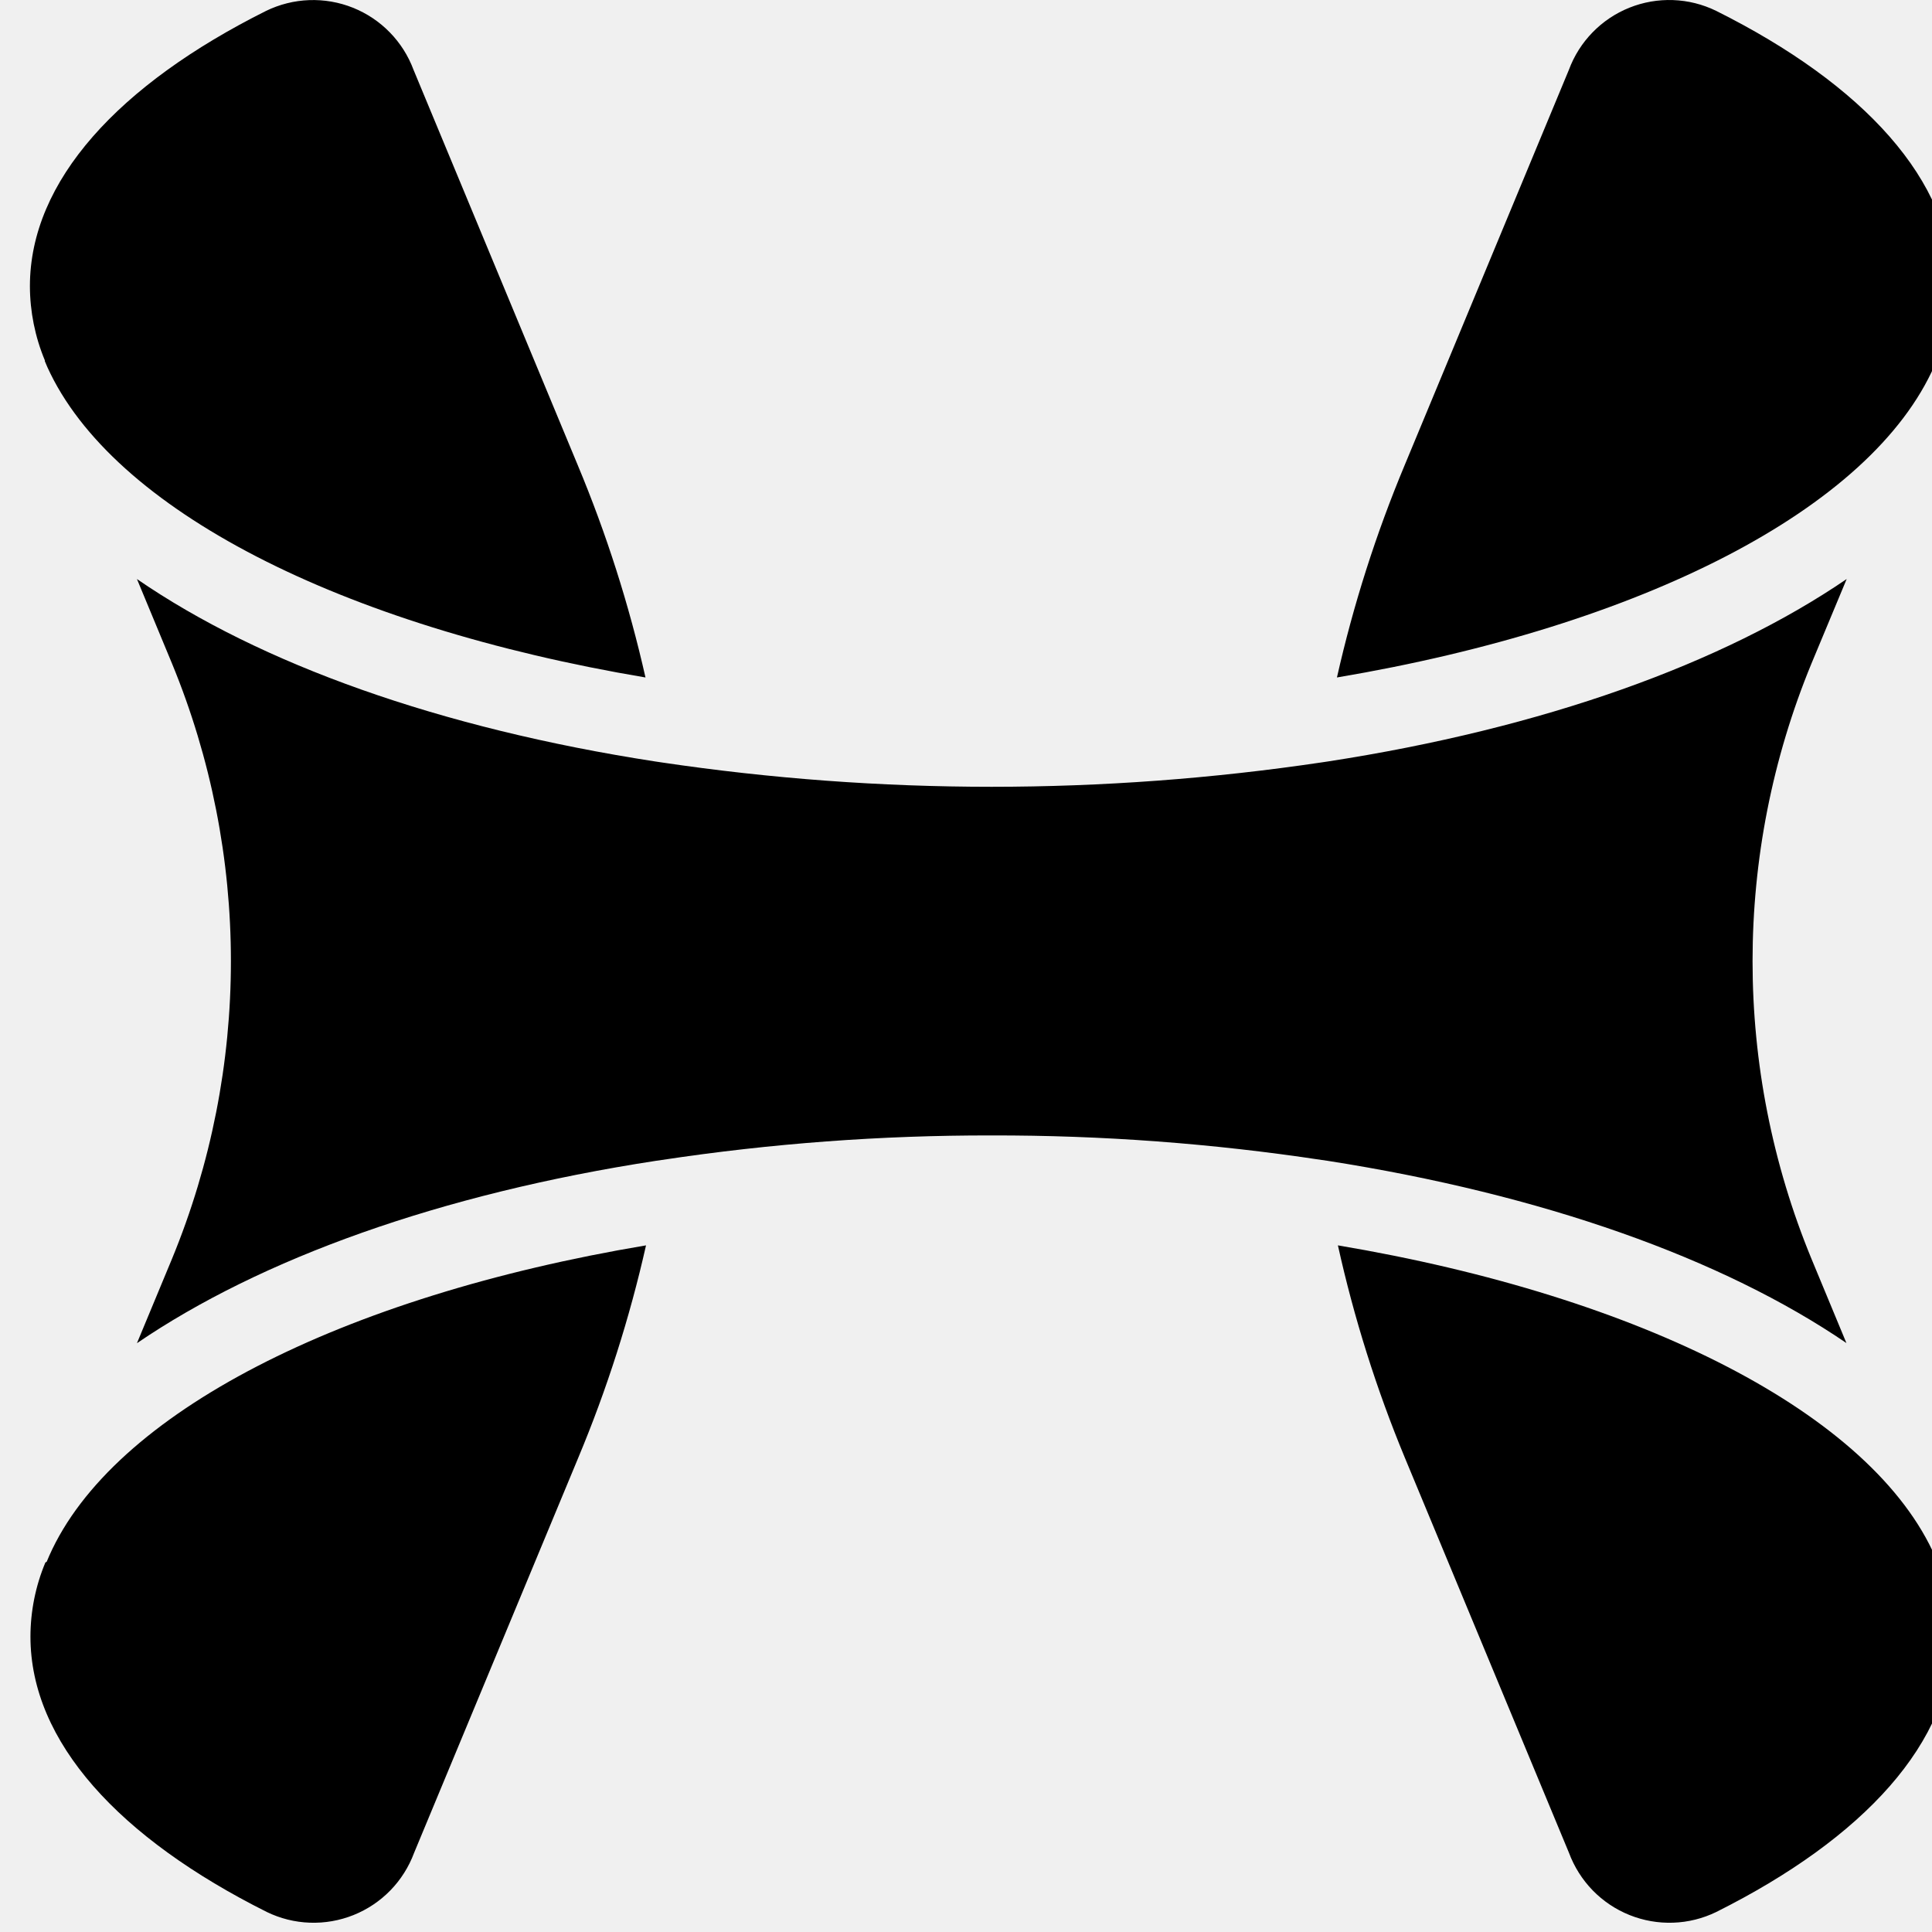
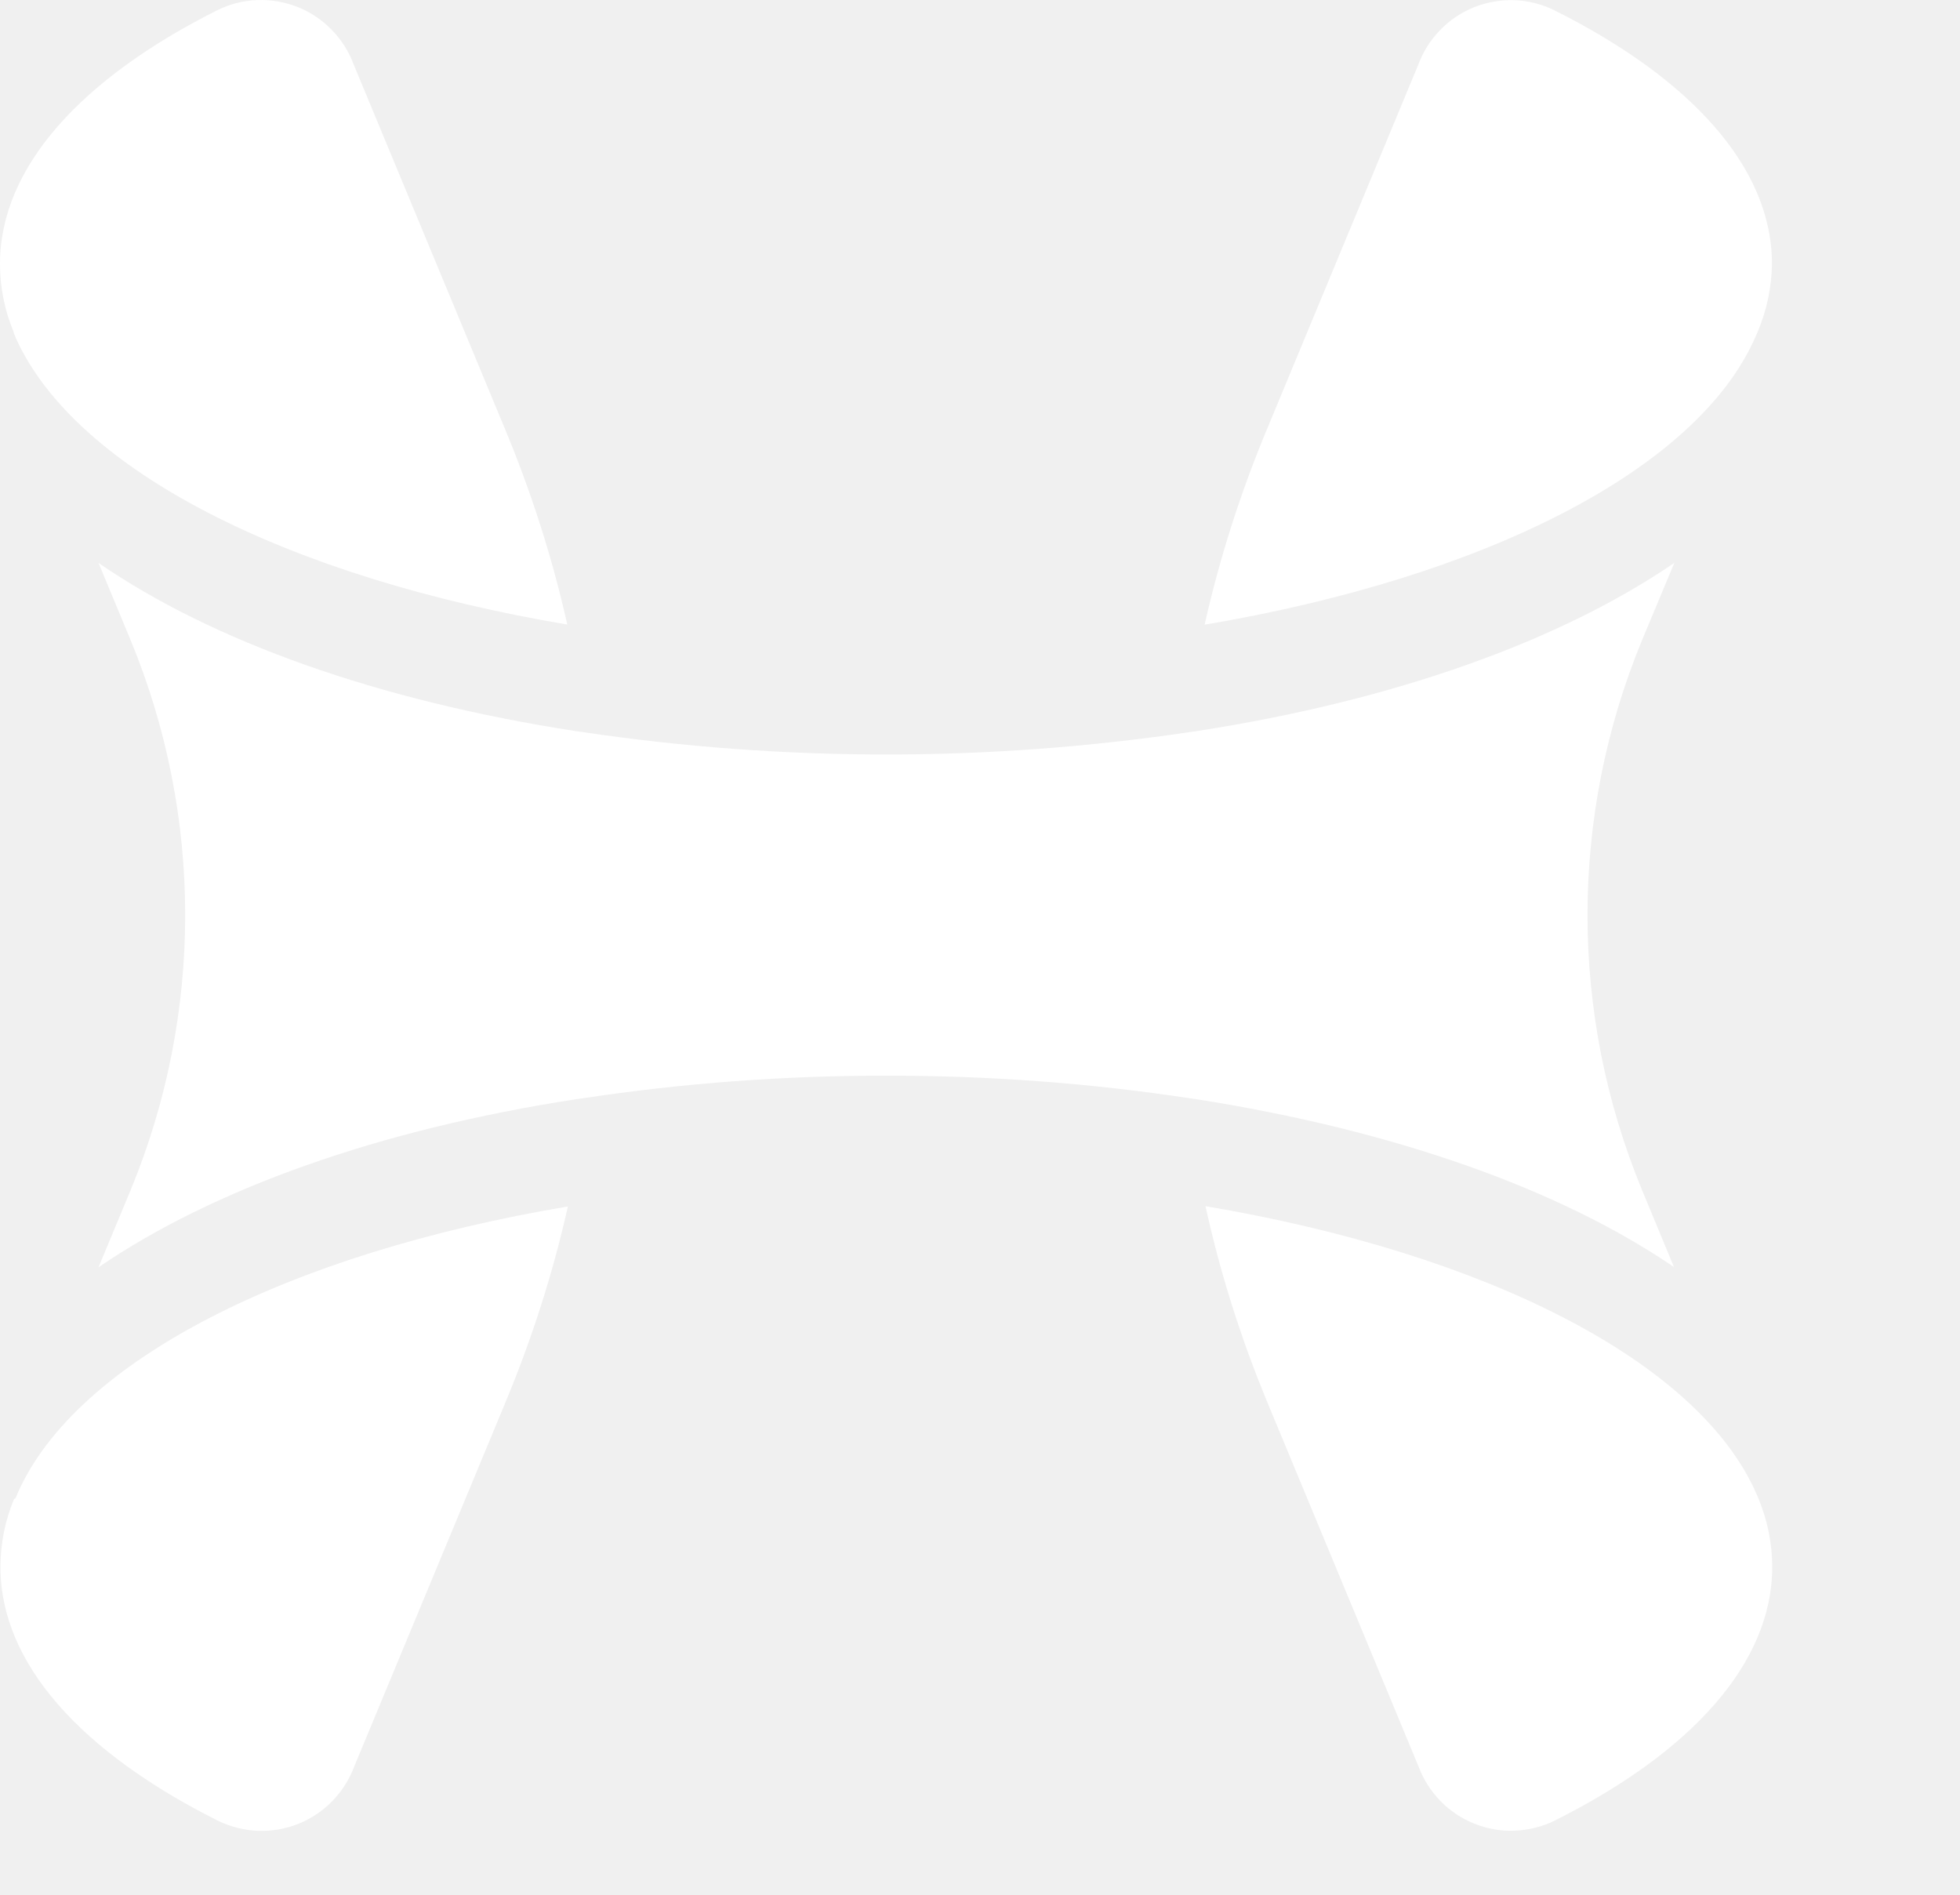
- <svg xmlns="http://www.w3.org/2000/svg" width="50" height="50" viewBox="0 0 50 50" fill="none">
-   <path d="M1.174 40.438C0.92 41.045 0.789 41.697 0.788 42.356C0.788 45.085 3.094 47.575 6.905 49.482C7.253 49.651 7.633 49.746 8.019 49.759C8.406 49.773 8.791 49.705 9.15 49.561C9.509 49.417 9.834 49.199 10.104 48.922C10.374 48.644 10.582 48.314 10.717 47.951L14.964 37.73C15.708 35.951 16.295 34.111 16.719 32.23C8.85 33.55 2.918 36.568 1.276 40.259L1.209 40.417L1.174 40.438ZM16.705 17.533C16.281 15.652 15.694 13.812 14.95 12.033L10.703 1.809C10.568 1.446 10.359 1.115 10.088 0.838C9.818 0.561 9.493 0.344 9.134 0.2C8.774 0.056 8.389 -0.011 8.002 0.003C7.616 0.017 7.236 0.112 6.888 0.281C3.08 2.184 0.774 4.678 0.774 7.407C0.776 8.066 0.907 8.717 1.16 9.325V9.346L1.227 9.504C2.905 13.195 8.836 16.209 16.705 17.533ZM44.414 0.281C48.225 2.184 50.531 4.678 50.531 7.407C50.521 8.067 50.383 8.718 50.124 9.325L50.068 9.455C48.44 13.171 42.494 16.202 34.6 17.533C35.024 15.652 35.611 13.812 36.355 12.033L40.602 1.809C40.736 1.446 40.945 1.115 41.215 0.838C41.485 0.56 41.81 0.343 42.169 0.199C42.528 0.055 42.914 -0.012 43.3 0.002C43.687 0.016 44.066 0.111 44.414 0.281ZM34.625 32.23C35.041 34.109 35.621 35.949 36.358 37.727L40.605 47.951C40.74 48.314 40.949 48.644 41.218 48.922C41.488 49.199 41.813 49.417 42.172 49.561C42.531 49.705 42.916 49.773 43.303 49.759C43.69 49.746 44.069 49.651 44.417 49.482C48.229 47.575 50.535 45.085 50.535 42.356C50.532 41.697 50.401 41.046 50.148 40.438L50.092 40.308C48.471 36.592 42.504 33.557 34.625 32.23ZM34.357 19.708C39.944 18.848 44.588 17.173 47.792 14.985L46.883 17.166C44.847 22.103 44.847 27.647 46.883 32.584L47.785 34.758C44.577 32.57 39.934 30.913 34.353 30.041L34.206 30.02C31.376 29.592 28.518 29.379 25.656 29.385C22.801 29.38 19.95 29.593 17.127 30.02L16.98 30.041C11.395 30.898 6.752 32.574 3.544 34.762L4.449 32.584C6.485 27.647 6.485 22.103 4.449 17.166L3.544 14.985C6.738 17.183 11.381 18.848 16.965 19.708L17.113 19.73C22.78 20.573 28.541 20.573 34.209 19.73L34.357 19.708Z" fill="#000000" style="translate: none; rotate: none; scale: none; transform-origin: 0px 0px;" data-svg-origin="0.7741699814796448 -0.000005409121513366699" transform="matrix(1,0,0,1,0,0)" />
+ <svg xmlns="http://www.w3.org/2000/svg" viewBox="0 0 30 29" fill="none">
+   <path fill-rule="evenodd" clip-rule="evenodd" d="M18.452 18.464C18.677 19.489 18.995 20.49 19.397 21.46L21.711 27.034C21.785 27.233 21.899 27.412 22.046 27.564C22.194 27.716 22.37 27.834 22.567 27.912C22.763 27.991 22.973 28.029 23.183 28.02C23.393 28.011 23.601 27.961 23.791 27.868C25.868 26.829 27.126 25.47 27.126 23.982C27.126 23.623 27.052 23.267 26.916 22.937L26.885 22.865C26 20.839 22.748 19.186 18.454 18.462L18.452 18.464Z" fill="white" />
+   <path fill-rule="evenodd" clip-rule="evenodd" d="M0.217 22.939C0.078 23.27 0.007 23.625 0.007 23.985C0.007 25.473 1.264 26.831 3.342 27.87C3.532 27.962 3.737 28.013 3.95 28.022C4.16 28.029 4.37 27.993 4.566 27.915C4.763 27.836 4.939 27.718 5.087 27.566C5.234 27.414 5.348 27.235 5.422 27.037L7.736 21.465C8.14 20.495 8.462 19.492 8.692 18.466C4.403 19.186 1.171 20.83 0.275 22.843L0.239 22.93L0.219 22.941L0.217 22.939Z" fill="white" />
+   <path fill-rule="evenodd" clip-rule="evenodd" d="M18.304 11.192C21.349 10.723 23.88 9.809 25.627 8.616L25.131 9.804C24.021 12.496 24.021 15.517 25.131 18.209L25.622 19.393C23.873 18.2 21.342 17.298 18.3 16.822L18.22 16.811C16.678 16.576 15.119 16.462 13.56 16.464C12.003 16.462 10.45 16.578 8.911 16.811L8.831 16.822C5.786 17.289 3.255 18.203 1.508 19.396L2.002 18.209C3.112 15.517 3.112 12.496 2.002 9.804L1.508 8.616C3.248 9.815 5.779 10.723 8.824 11.192L8.904 11.203C11.994 11.663 15.134 11.663 18.224 11.203L18.304 11.192Z" fill="white" />
+   <path fill-rule="evenodd" clip-rule="evenodd" d="M23.786 0.155C25.864 1.192 27.122 2.552 27.122 4.04C27.117 4.4 27.041 4.755 26.9 5.086L26.869 5.157C25.982 7.184 22.741 8.835 18.438 9.561C18.669 8.535 18.99 7.532 19.395 6.563L21.709 0.988C21.782 0.79 21.896 0.611 22.044 0.459C22.191 0.307 22.368 0.189 22.564 0.11C22.761 0.032 22.971 -0.004 23.181 0.003C23.391 0.01 23.599 0.064 23.788 0.155H23.786Z" fill="white" />
+   <path fill-rule="evenodd" clip-rule="evenodd" d="M8.683 9.559C8.453 8.533 8.131 7.53 7.727 6.56L5.413 0.986C5.339 0.787 5.225 0.608 5.078 0.457C4.93 0.305 4.754 0.186 4.557 0.108C4.361 0.03 4.151 -0.006 3.941 0.001C3.731 0.007 3.523 0.061 3.333 0.153C1.258 1.192 0 2.552 0 4.038C0 4.398 0.071 4.753 0.21 5.084V5.095L0.246 5.182C1.159 7.195 4.394 8.837 8.683 9.559Z" fill="white" />
</svg>
